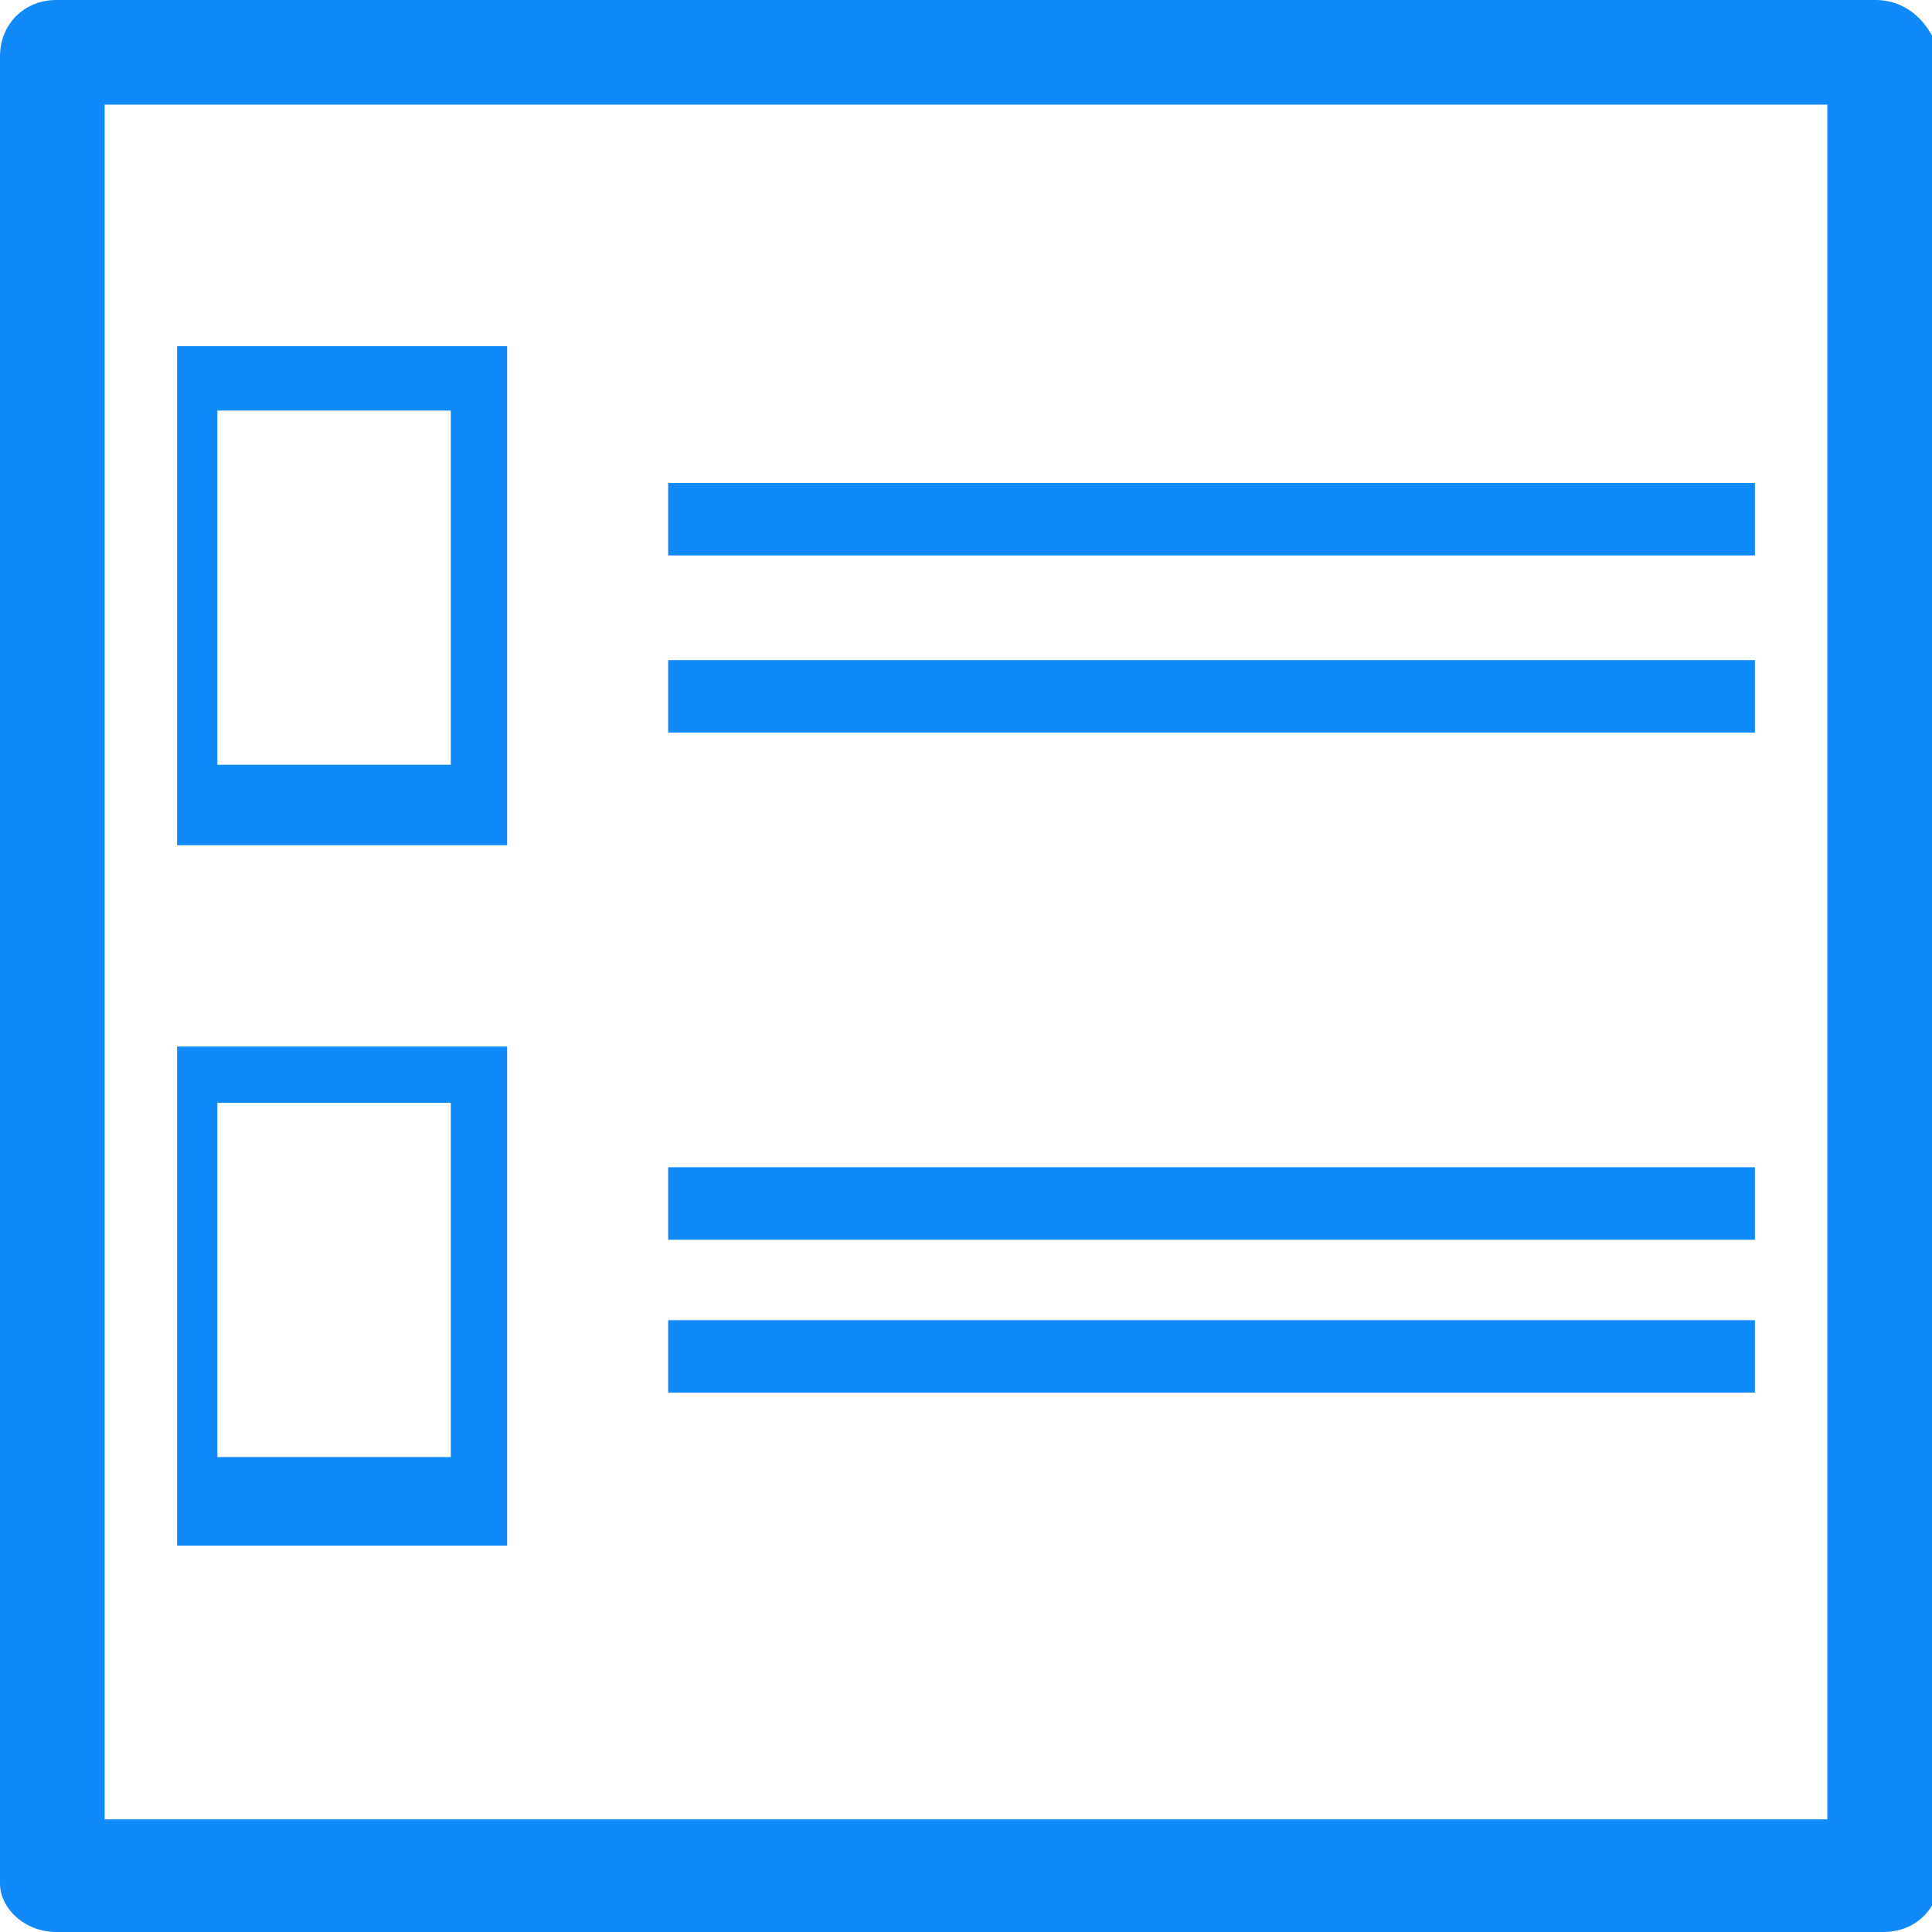
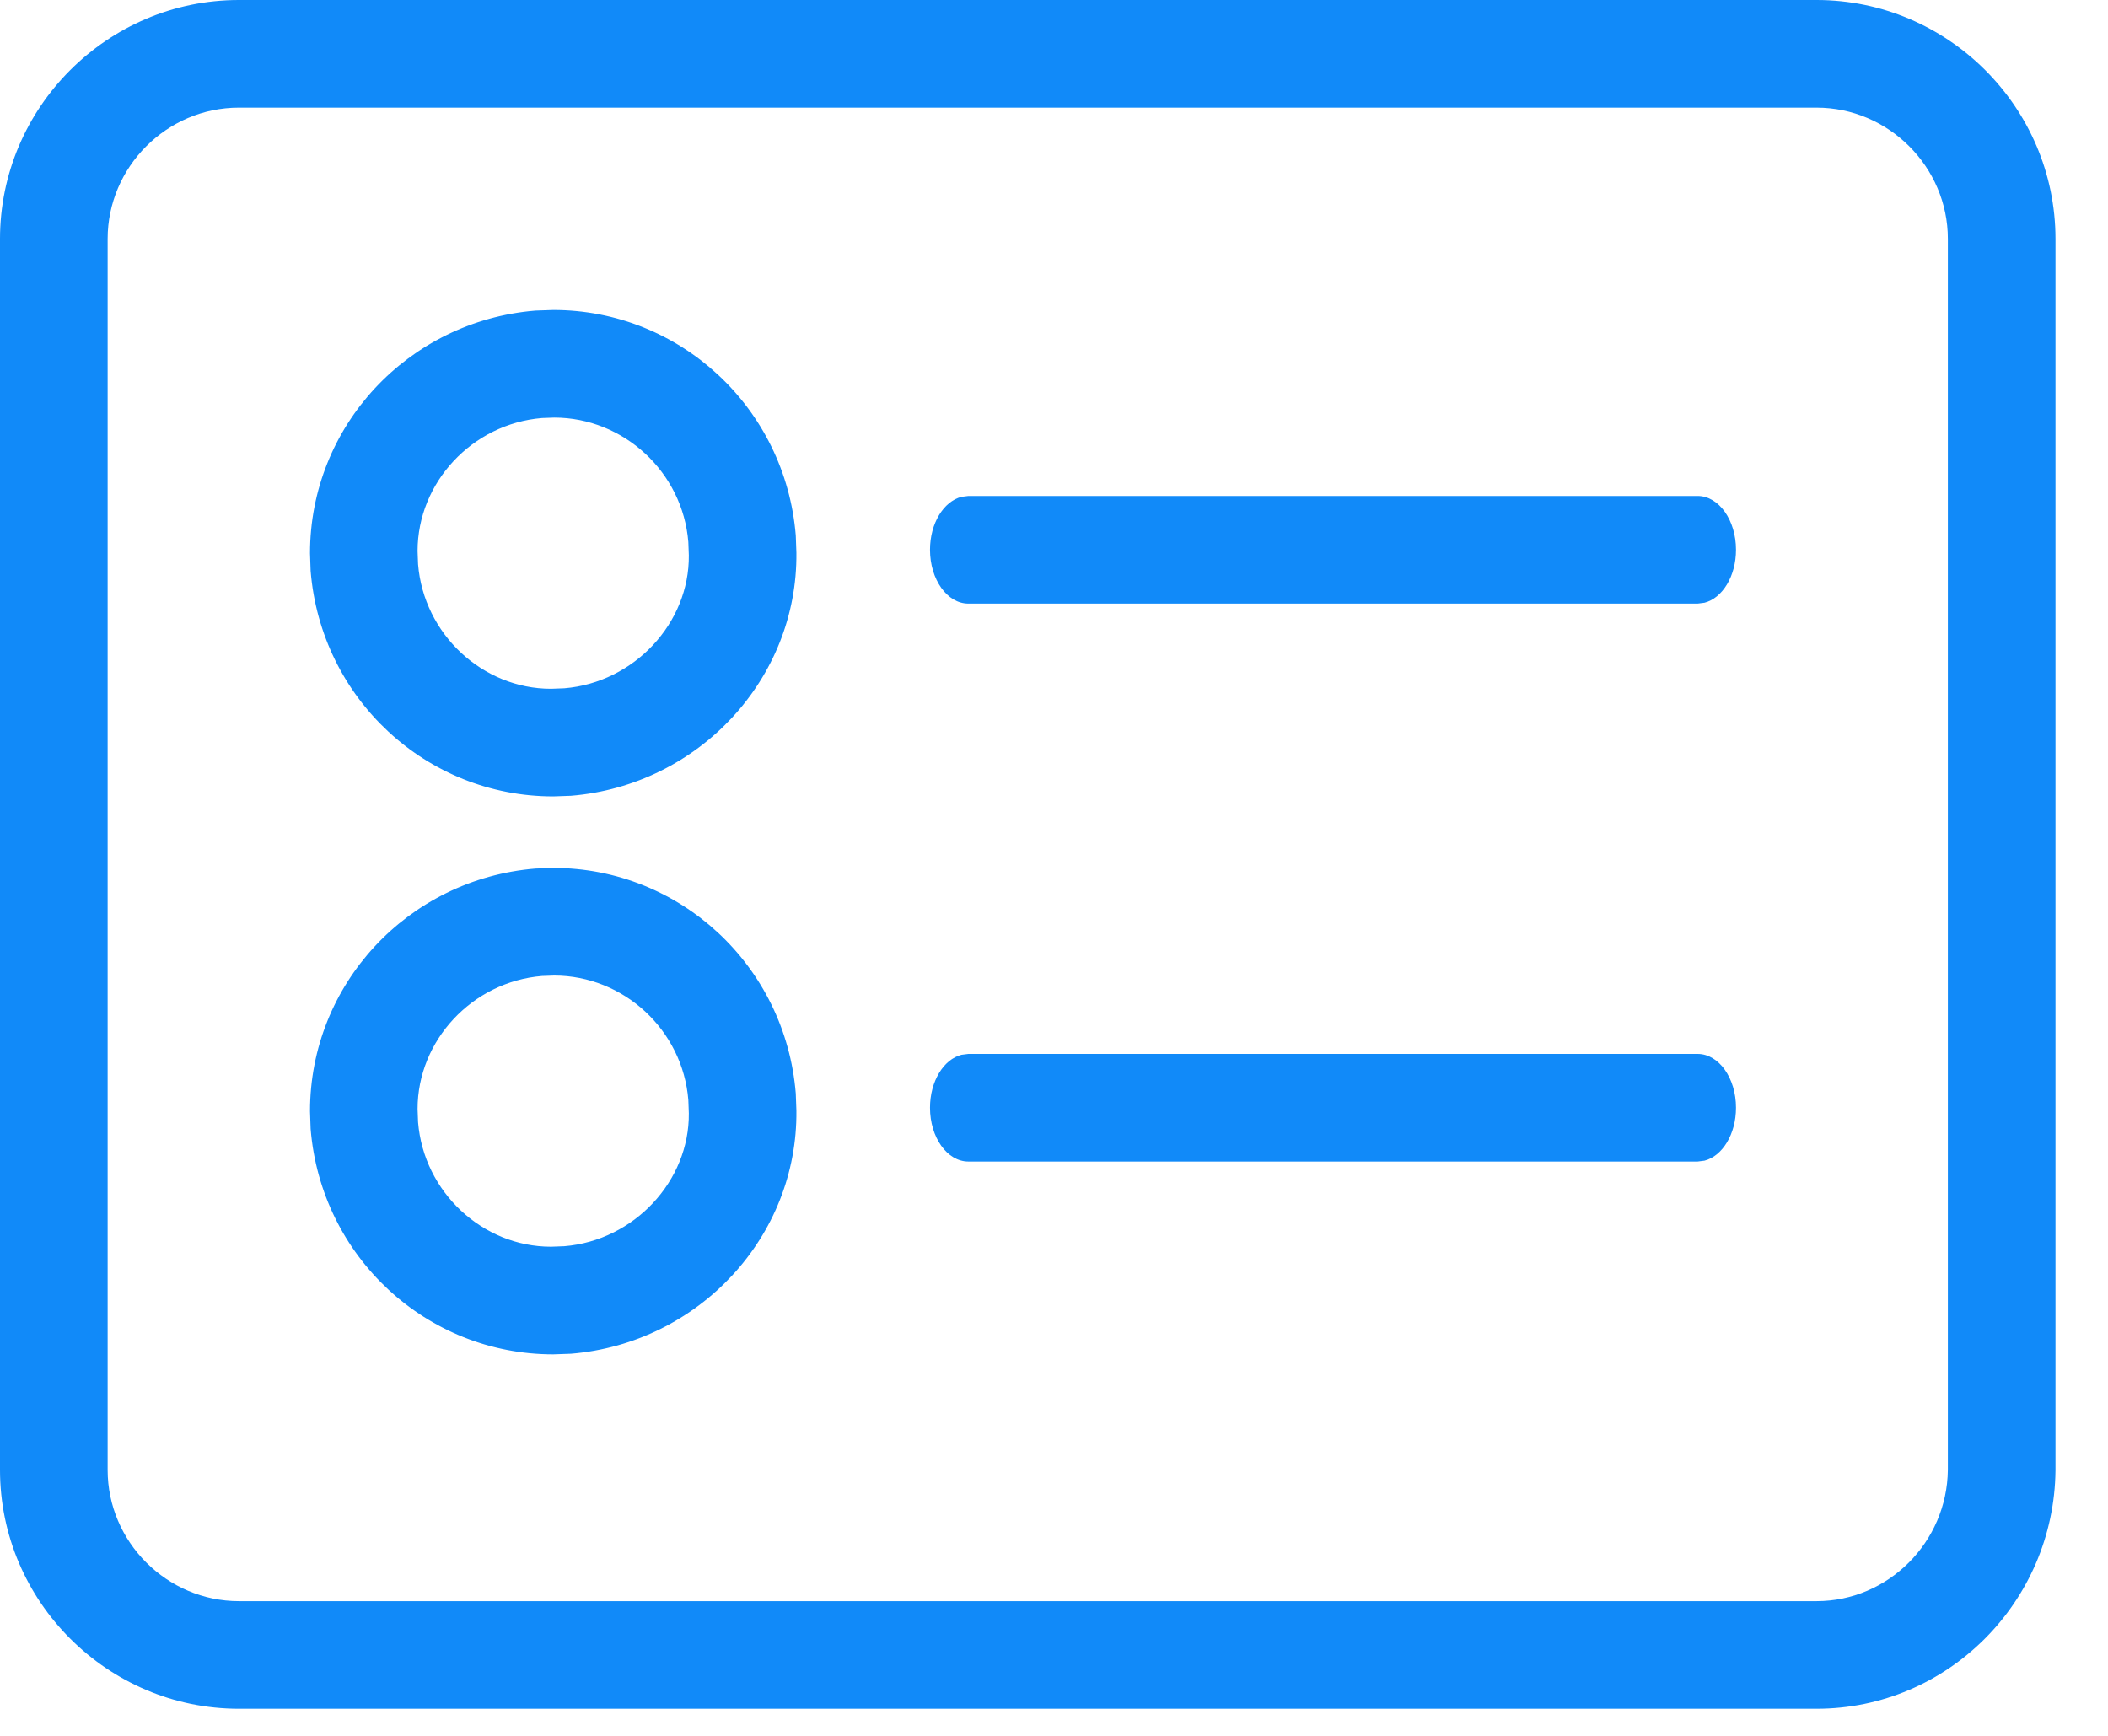
- <svg xmlns="http://www.w3.org/2000/svg" version="1.1" id="Layer_1" x="0px" y="0px" viewBox="0 0 24 24" style="enable-background:new 0 0 24 24;" xml:space="preserve">
-   <path style="fill: #118af9;" d="M23.3,0H0.7C0.3,0,0,0.3,0,0.7v22.7C0,23.7,0.3,24,0.7,24h22.7c0.4,0,0.7-0.3,0.7-0.7V0.7C24,0.3,23.7,0,23.3,0z M22.7,1.3  v21.3H1.3V1.3H22.7z M21.8,9.1H8.3V8.2h13.5V9.1z M21.8,6.9H8.3V6h13.5V6.9z M6.3,13H2.2v6.2h4.1V13z M2.7,18.1v-4.4h2.9v4.4H2.7z   M6.3,4.3H2.2v6.2h4.1V4.3z M2.7,9.5V5.1h2.9v4.4H2.7z M21.8,15.4H8.3v-0.9h13.5V15.4z M21.8,17.3H8.3v-0.9h13.5V17.3z" />
+ <svg xmlns="http://www.w3.org/2000/svg" width="34" height="28" viewBox="0 0 34 28">
+   <g fill="#118AF9">
+     <path d="M29.299 0H3.853C1.73 0 0 1.737 0 3.853V23.71c0 2.123 1.737 3.853 3.853 3.853H29.3c2.11 0 3.83-1.721 3.853-3.844V3.853C33.152 1.73 31.415 0 29.3 0zM3.853 1.736H29.3c1.159 0 2.117.954 2.117 2.117V23.71c-.012 1.166-.963 2.117-2.117 2.117H3.853c-1.159 0-2.117-.954-2.117-2.117V3.853c0-1.159.954-2.117 2.117-2.117z" />
+     <g>
+       <path d="M3.923 0l-.286.01C1.577.179 0 1.88 0 3.924l.01.285c.168 2.061 1.87 3.637 3.913 3.637l.286-.01c2.064-.17 3.658-1.89 3.636-3.921l-.01-.277C7.667 1.577 5.966 0 3.923 0zm-.18 1.743l.195-.007c1.122 0 2.073.88 2.164 2.007l.008.215c.011 1.09-.88 2.051-2.008 2.144l-.215.008c-1.102 0-2.052-.88-2.144-2.008l-.008-.214c0-1.103.881-2.053 2.008-2.145zM22.381 3c.342 0 .619.389.619.868 0 .426-.219.78-.508.854l-.111.014H10.619c-.342 0-.619-.389-.619-.868 0-.426.219-.78.508-.854L10.619 3h11.762z" transform="translate(5 5)" />
+     </g>
+     <g>
+       <path d="M3.923 0l-.286.01C1.577.179 0 1.88 0 3.924l.01.285c.168 2.061 1.87 3.637 3.913 3.637l.286-.01c2.064-.17 3.658-1.89 3.636-3.921l-.01-.277C7.667 1.577 5.966 0 3.923 0zm-.18 1.743l.195-.007c1.122 0 2.073.88 2.164 2.007l.008.215c.011 1.09-.88 2.051-2.008 2.144l-.215.008c-1.102 0-2.052-.88-2.144-2.008l-.008-.214c0-1.103.881-2.053 2.008-2.145zM22.381 3c.342 0 .619.389.619.868 0 .426-.219.78-.508.854l-.111.014H10.619c-.342 0-.619-.389-.619-.868 0-.426.219-.78.508-.854L10.619 3h11.762z" transform="translate(5 14)" />
+     </g>
+   </g>
</svg>
